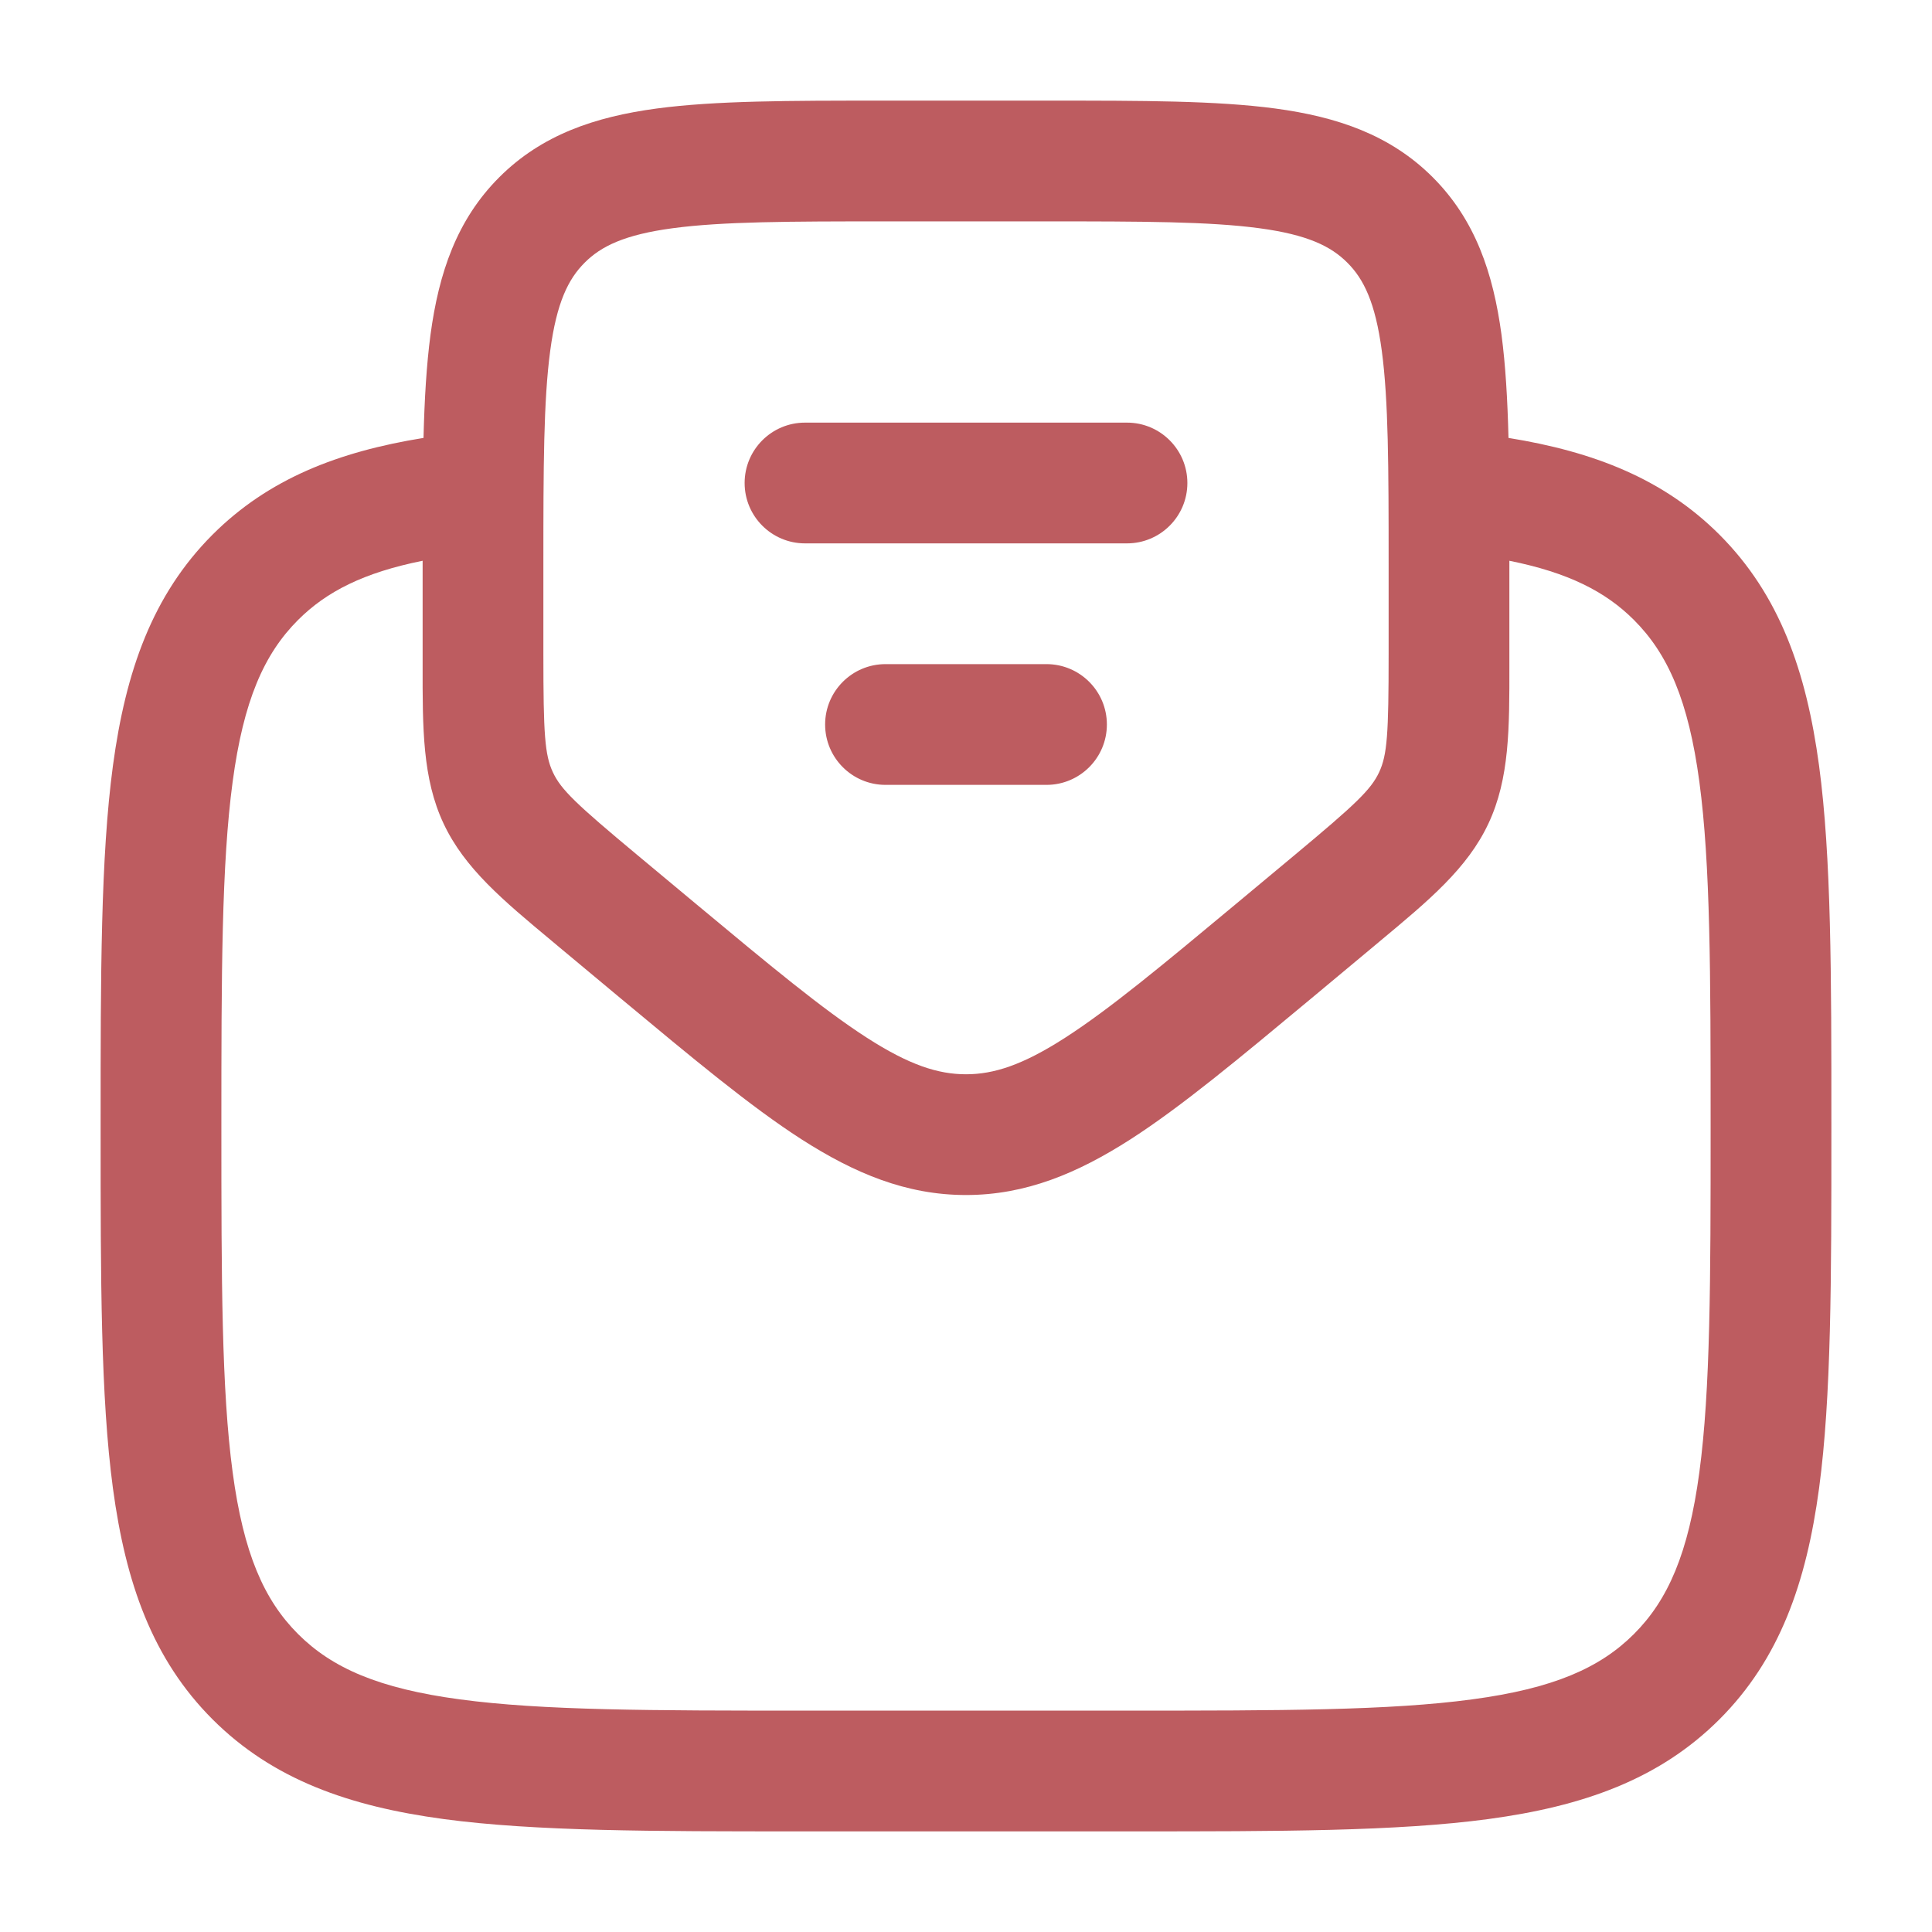
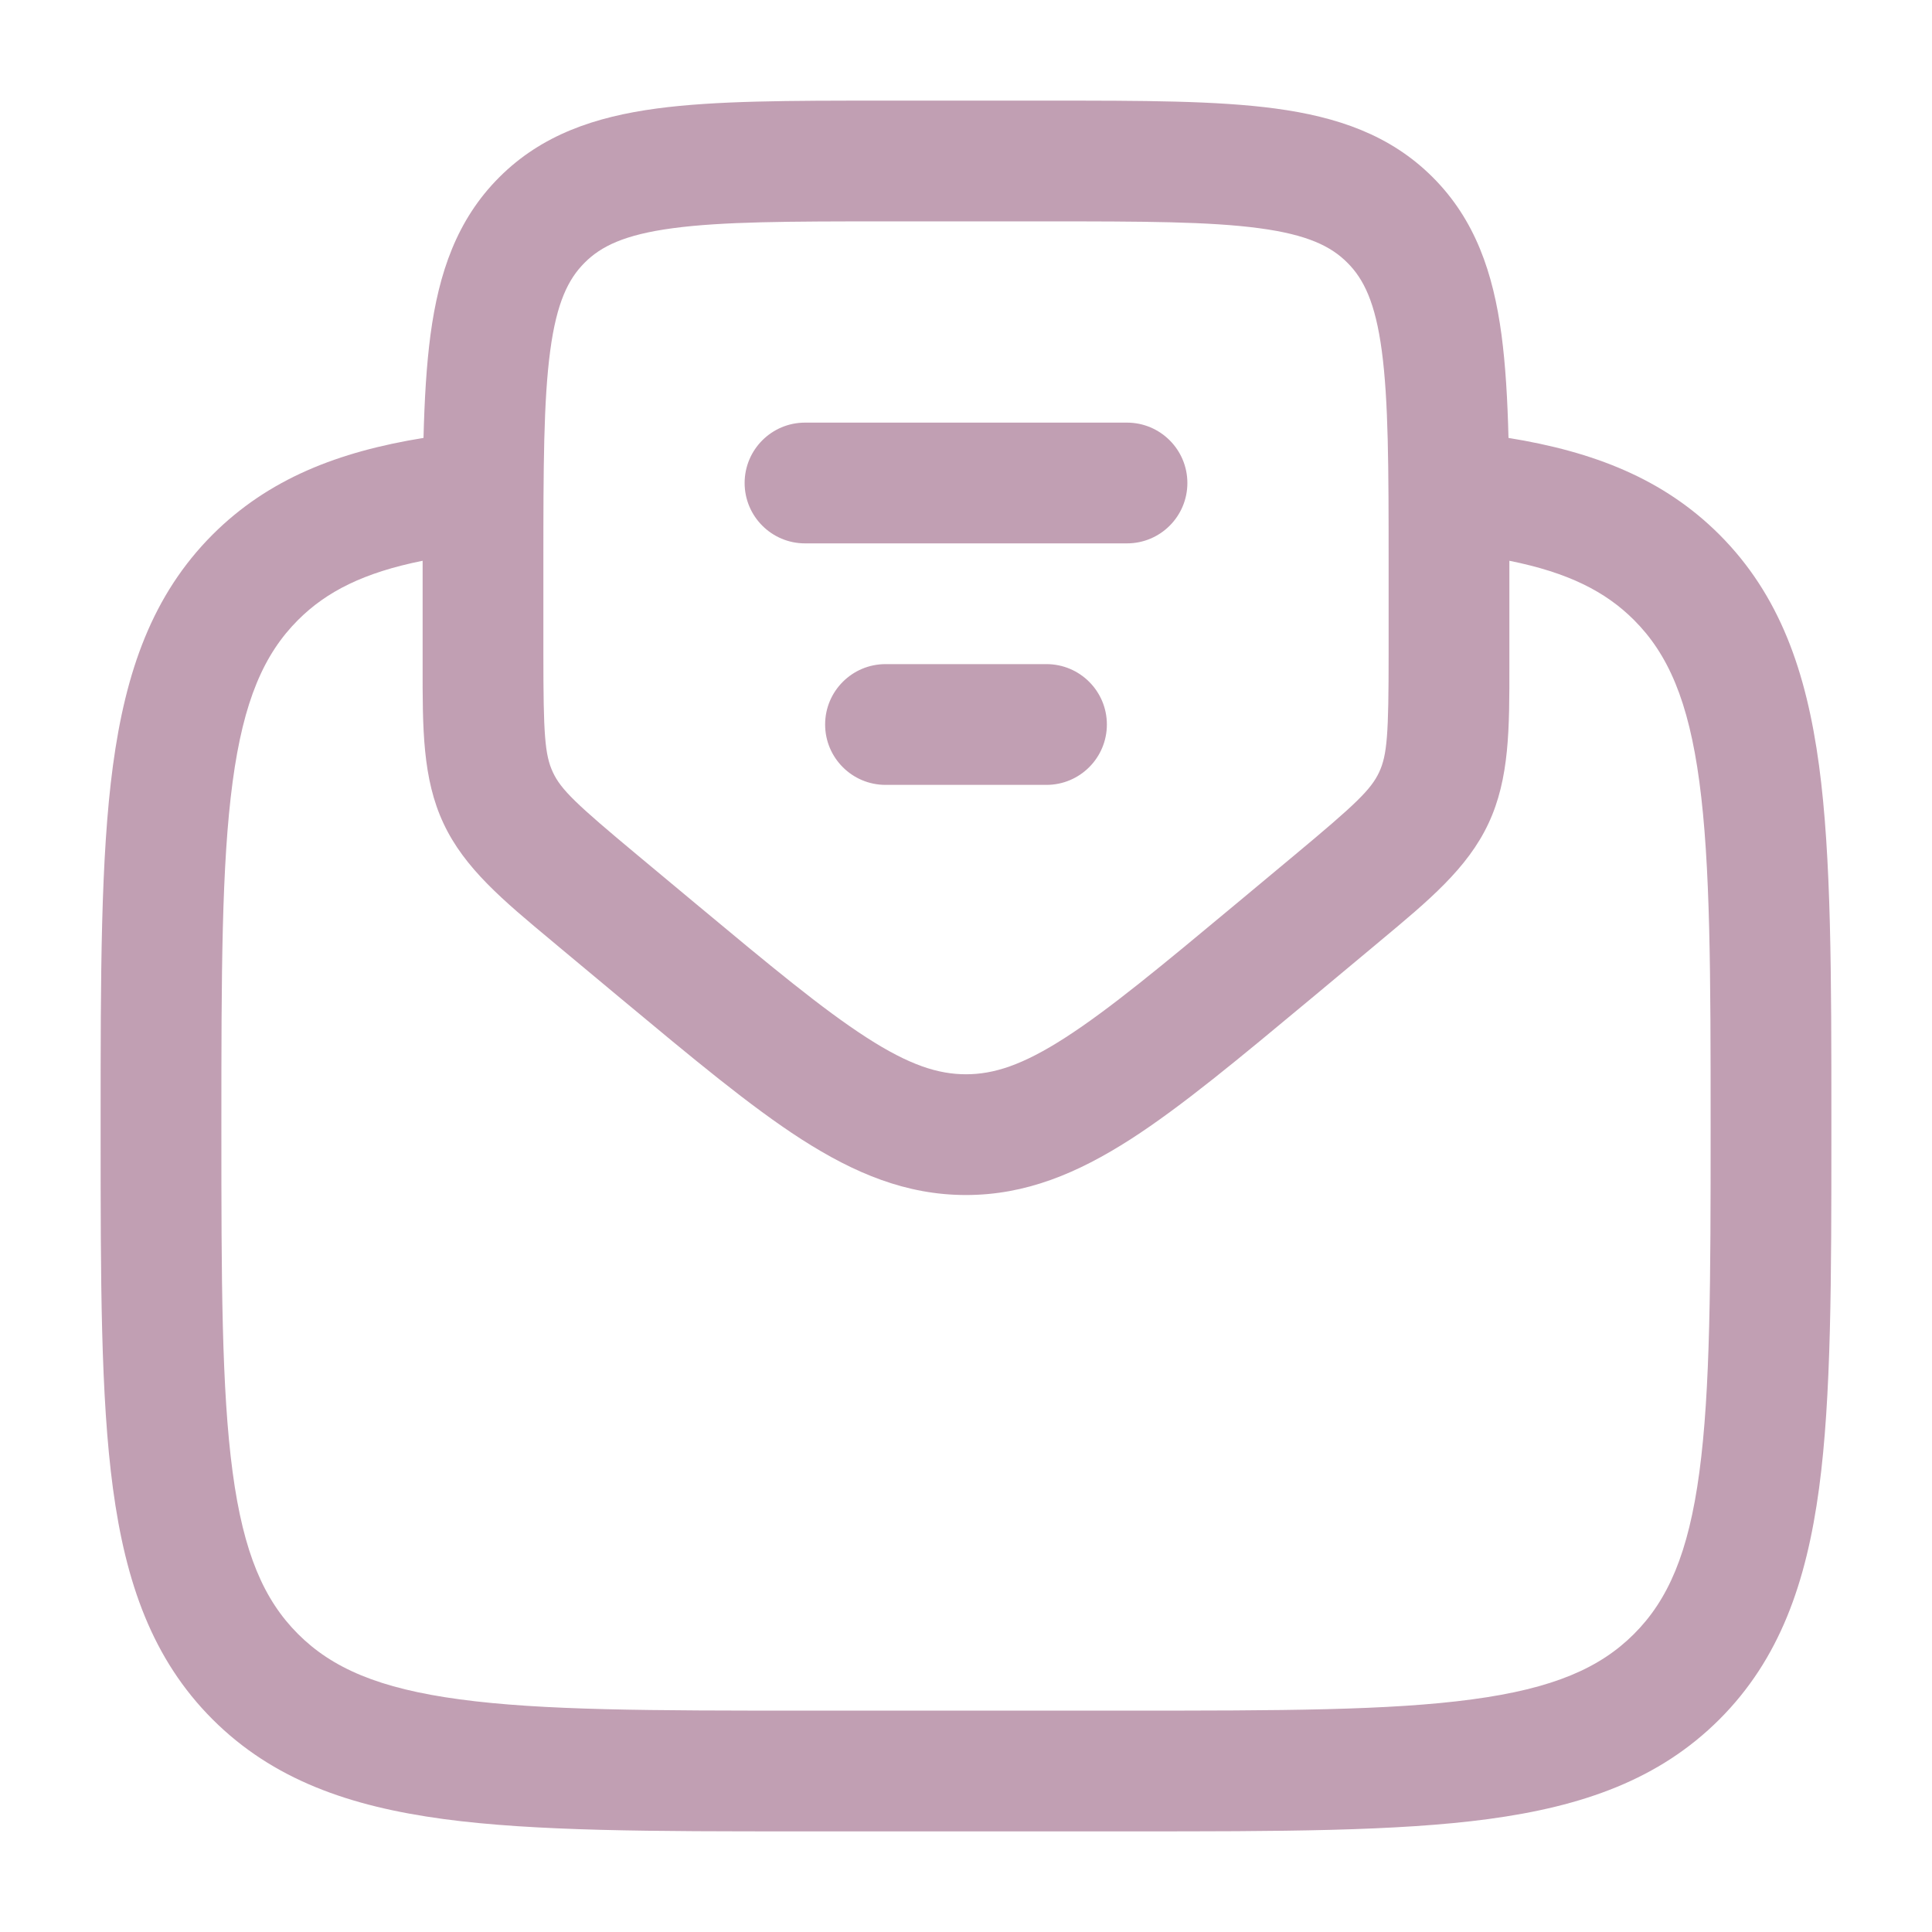
<svg xmlns="http://www.w3.org/2000/svg" width="800px" height="800px" viewBox="0 0 24 24" fill="none">
  <g id="SVGRepo_bgCarrier" stroke-width="0" />
  <g id="SVGRepo_tracerCarrier" stroke-linecap="round" stroke-linejoin="round" />
  <g id="SVGRepo_iconCarrier">
-     <path fill-rule="evenodd" clip-rule="evenodd" d="M10.946 1.25H13.054C14.187 1.25 15.112 1.25 15.843 1.348C16.607 1.451 17.269 1.673 17.798 2.202C18.327 2.731 18.549 3.393 18.652 4.157C18.702 4.533 18.727 4.96 18.739 5.44C19.797 5.611 20.664 5.947 21.359 6.641C22.107 7.39 22.439 8.339 22.597 9.511C22.75 10.65 22.75 12.106 22.75 13.944V14.057C22.75 15.894 22.75 17.35 22.597 18.489C22.439 19.662 22.107 20.611 21.359 21.359C20.61 22.107 19.661 22.439 18.489 22.597C17.35 22.75 15.894 22.75 14.056 22.75H9.944C8.106 22.75 6.65 22.75 5.511 22.597C4.339 22.439 3.39 22.107 2.641 21.359C1.893 20.611 1.561 19.662 1.403 18.489C1.25 17.35 1.25 15.894 1.25 14.057V13.944C1.25 12.106 1.25 10.65 1.403 9.511C1.561 8.339 1.893 7.39 2.641 6.641C3.336 5.947 4.203 5.611 5.261 5.44C5.273 4.96 5.298 4.533 5.348 4.157C5.451 3.393 5.673 2.731 6.202 2.202C6.731 1.673 7.393 1.451 8.157 1.348C8.888 1.25 9.813 1.25 10.946 1.25ZM5.25 6.966C4.519 7.113 4.056 7.348 3.702 7.702C3.279 8.125 3.025 8.705 2.89 9.711C2.752 10.739 2.75 12.093 2.75 14C2.75 15.907 2.752 17.262 2.89 18.289C3.025 19.295 3.279 19.875 3.702 20.298C4.125 20.721 4.705 20.975 5.711 21.11C6.739 21.249 8.093 21.25 10 21.25H14C15.907 21.25 17.262 21.249 18.289 21.11C19.295 20.975 19.875 20.721 20.298 20.298C20.721 19.875 20.975 19.295 21.11 18.289C21.248 17.262 21.25 15.907 21.25 14C21.25 12.093 21.248 10.739 21.11 9.711C20.975 8.705 20.721 8.125 20.298 7.702C19.944 7.348 19.481 7.113 18.75 6.966V8.127C18.75 8.173 18.75 8.218 18.75 8.263C18.751 9.049 18.752 9.672 18.49 10.23C18.229 10.787 17.75 11.185 17.146 11.688C17.111 11.717 17.076 11.746 17.041 11.776L16.284 12.407C15.397 13.145 14.679 13.744 14.045 14.152C13.384 14.576 12.741 14.845 12 14.845C11.259 14.845 10.616 14.576 9.955 14.152C9.321 13.744 8.603 13.145 7.716 12.407L6.959 11.776C6.924 11.746 6.889 11.717 6.854 11.688C6.25 11.185 5.771 10.787 5.51 10.23C5.248 9.672 5.249 9.049 5.25 8.263C5.25 8.218 5.25 8.173 5.25 8.127L5.25 6.966ZM8.357 2.835C7.759 2.915 7.466 3.059 7.263 3.263C7.059 3.466 6.915 3.759 6.835 4.357C6.752 4.976 6.75 5.8 6.75 7V8.127C6.75 9.118 6.767 9.377 6.868 9.593C6.969 9.81 7.158 9.989 7.919 10.623L8.639 11.223C9.572 12 10.22 12.538 10.767 12.89C11.296 13.231 11.655 13.345 12 13.345C12.345 13.345 12.704 13.231 13.233 12.89C13.78 12.538 14.428 12 15.361 11.223L16.081 10.623C16.842 9.989 17.03 9.81 17.132 9.593C17.233 9.377 17.25 9.118 17.25 8.127V7C17.25 5.8 17.248 4.976 17.165 4.357C17.085 3.759 16.941 3.466 16.737 3.263C16.534 3.059 16.241 2.915 15.643 2.835C15.024 2.752 14.2 2.75 13 2.75H11C9.8 2.75 8.976 2.752 8.357 2.835ZM9.25 6C9.25 5.586 9.586 5.25 10 5.25H14C14.414 5.25 14.75 5.586 14.75 6C14.75 6.414 14.414 6.75 14 6.75H10C9.586 6.75 9.25 6.414 9.25 6ZM10.25 9C10.25 8.586 10.586 8.25 11 8.25H13C13.414 8.25 13.75 8.586 13.75 9C13.75 9.414 13.414 9.75 13 9.75H11C10.586 9.75 10.25 9.414 10.25 9Z" fill="#bd5c60" />
+     <path fill-rule="evenodd" clip-rule="evenodd" d="M10.946 1.25H13.054C14.187 1.25 15.112 1.25 15.843 1.348C16.607 1.451 17.269 1.673 17.798 2.202C18.327 2.731 18.549 3.393 18.652 4.157C18.702 4.533 18.727 4.96 18.739 5.44C19.797 5.611 20.664 5.947 21.359 6.641C22.107 7.39 22.439 8.339 22.597 9.511C22.75 10.65 22.75 12.106 22.75 13.944V14.057C22.75 15.894 22.75 17.35 22.597 18.489C22.439 19.662 22.107 20.611 21.359 21.359C20.61 22.107 19.661 22.439 18.489 22.597C17.35 22.75 15.894 22.75 14.056 22.75H9.944C8.106 22.75 6.65 22.75 5.511 22.597C4.339 22.439 3.39 22.107 2.641 21.359C1.893 20.611 1.561 19.662 1.403 18.489C1.25 17.35 1.25 15.894 1.25 14.057V13.944C1.25 12.106 1.25 10.65 1.403 9.511C1.561 8.339 1.893 7.39 2.641 6.641C3.336 5.947 4.203 5.611 5.261 5.44C5.273 4.96 5.298 4.533 5.348 4.157C5.451 3.393 5.673 2.731 6.202 2.202C6.731 1.673 7.393 1.451 8.157 1.348C8.888 1.25 9.813 1.25 10.946 1.25ZM5.25 6.966C4.519 7.113 4.056 7.348 3.702 7.702C3.279 8.125 3.025 8.705 2.89 9.711C2.752 10.739 2.75 12.093 2.75 14C2.75 15.907 2.752 17.262 2.89 18.289C3.025 19.295 3.279 19.875 3.702 20.298C4.125 20.721 4.705 20.975 5.711 21.11C6.739 21.249 8.093 21.25 10 21.25H14C15.907 21.25 17.262 21.249 18.289 21.11C19.295 20.975 19.875 20.721 20.298 20.298C20.721 19.875 20.975 19.295 21.11 18.289C21.248 17.262 21.25 15.907 21.25 14C21.25 12.093 21.248 10.739 21.11 9.711C20.975 8.705 20.721 8.125 20.298 7.702C19.944 7.348 19.481 7.113 18.75 6.966V8.127C18.75 8.173 18.75 8.218 18.75 8.263C18.751 9.049 18.752 9.672 18.49 10.23C18.229 10.787 17.75 11.185 17.146 11.688C17.111 11.717 17.076 11.746 17.041 11.776L16.284 12.407C15.397 13.145 14.679 13.744 14.045 14.152C13.384 14.576 12.741 14.845 12 14.845C11.259 14.845 10.616 14.576 9.955 14.152C9.321 13.744 8.603 13.145 7.716 12.407L6.959 11.776C6.924 11.746 6.889 11.717 6.854 11.688C6.25 11.185 5.771 10.787 5.51 10.23C5.248 9.672 5.249 9.049 5.25 8.263C5.25 8.218 5.25 8.173 5.25 8.127L5.25 6.966ZM8.357 2.835C7.759 2.915 7.466 3.059 7.263 3.263C7.059 3.466 6.915 3.759 6.835 4.357C6.752 4.976 6.75 5.8 6.75 7V8.127C6.75 9.118 6.767 9.377 6.868 9.593C6.969 9.81 7.158 9.989 7.919 10.623L8.639 11.223C9.572 12 10.22 12.538 10.767 12.89C11.296 13.231 11.655 13.345 12 13.345C12.345 13.345 12.704 13.231 13.233 12.89C13.78 12.538 14.428 12 15.361 11.223L16.081 10.623C16.842 9.989 17.03 9.81 17.132 9.593C17.233 9.377 17.25 9.118 17.25 8.127V7C17.25 5.8 17.248 4.976 17.165 4.357C17.085 3.759 16.941 3.466 16.737 3.263C16.534 3.059 16.241 2.915 15.643 2.835C15.024 2.752 14.2 2.75 13 2.75H11C9.8 2.75 8.976 2.752 8.357 2.835ZM9.25 6C9.25 5.586 9.586 5.25 10 5.25H14C14.414 5.25 14.75 5.586 14.75 6C14.75 6.414 14.414 6.75 14 6.75H10C9.586 6.75 9.25 6.414 9.25 6ZM10.25 9C10.25 8.586 10.586 8.25 11 8.25H13C13.414 8.25 13.75 8.586 13.75 9C13.75 9.414 13.414 9.75 13 9.75H11C10.586 9.75 10.25 9.414 10.25 9Z" fill="#c19fb3" />
  </g>
</svg>
